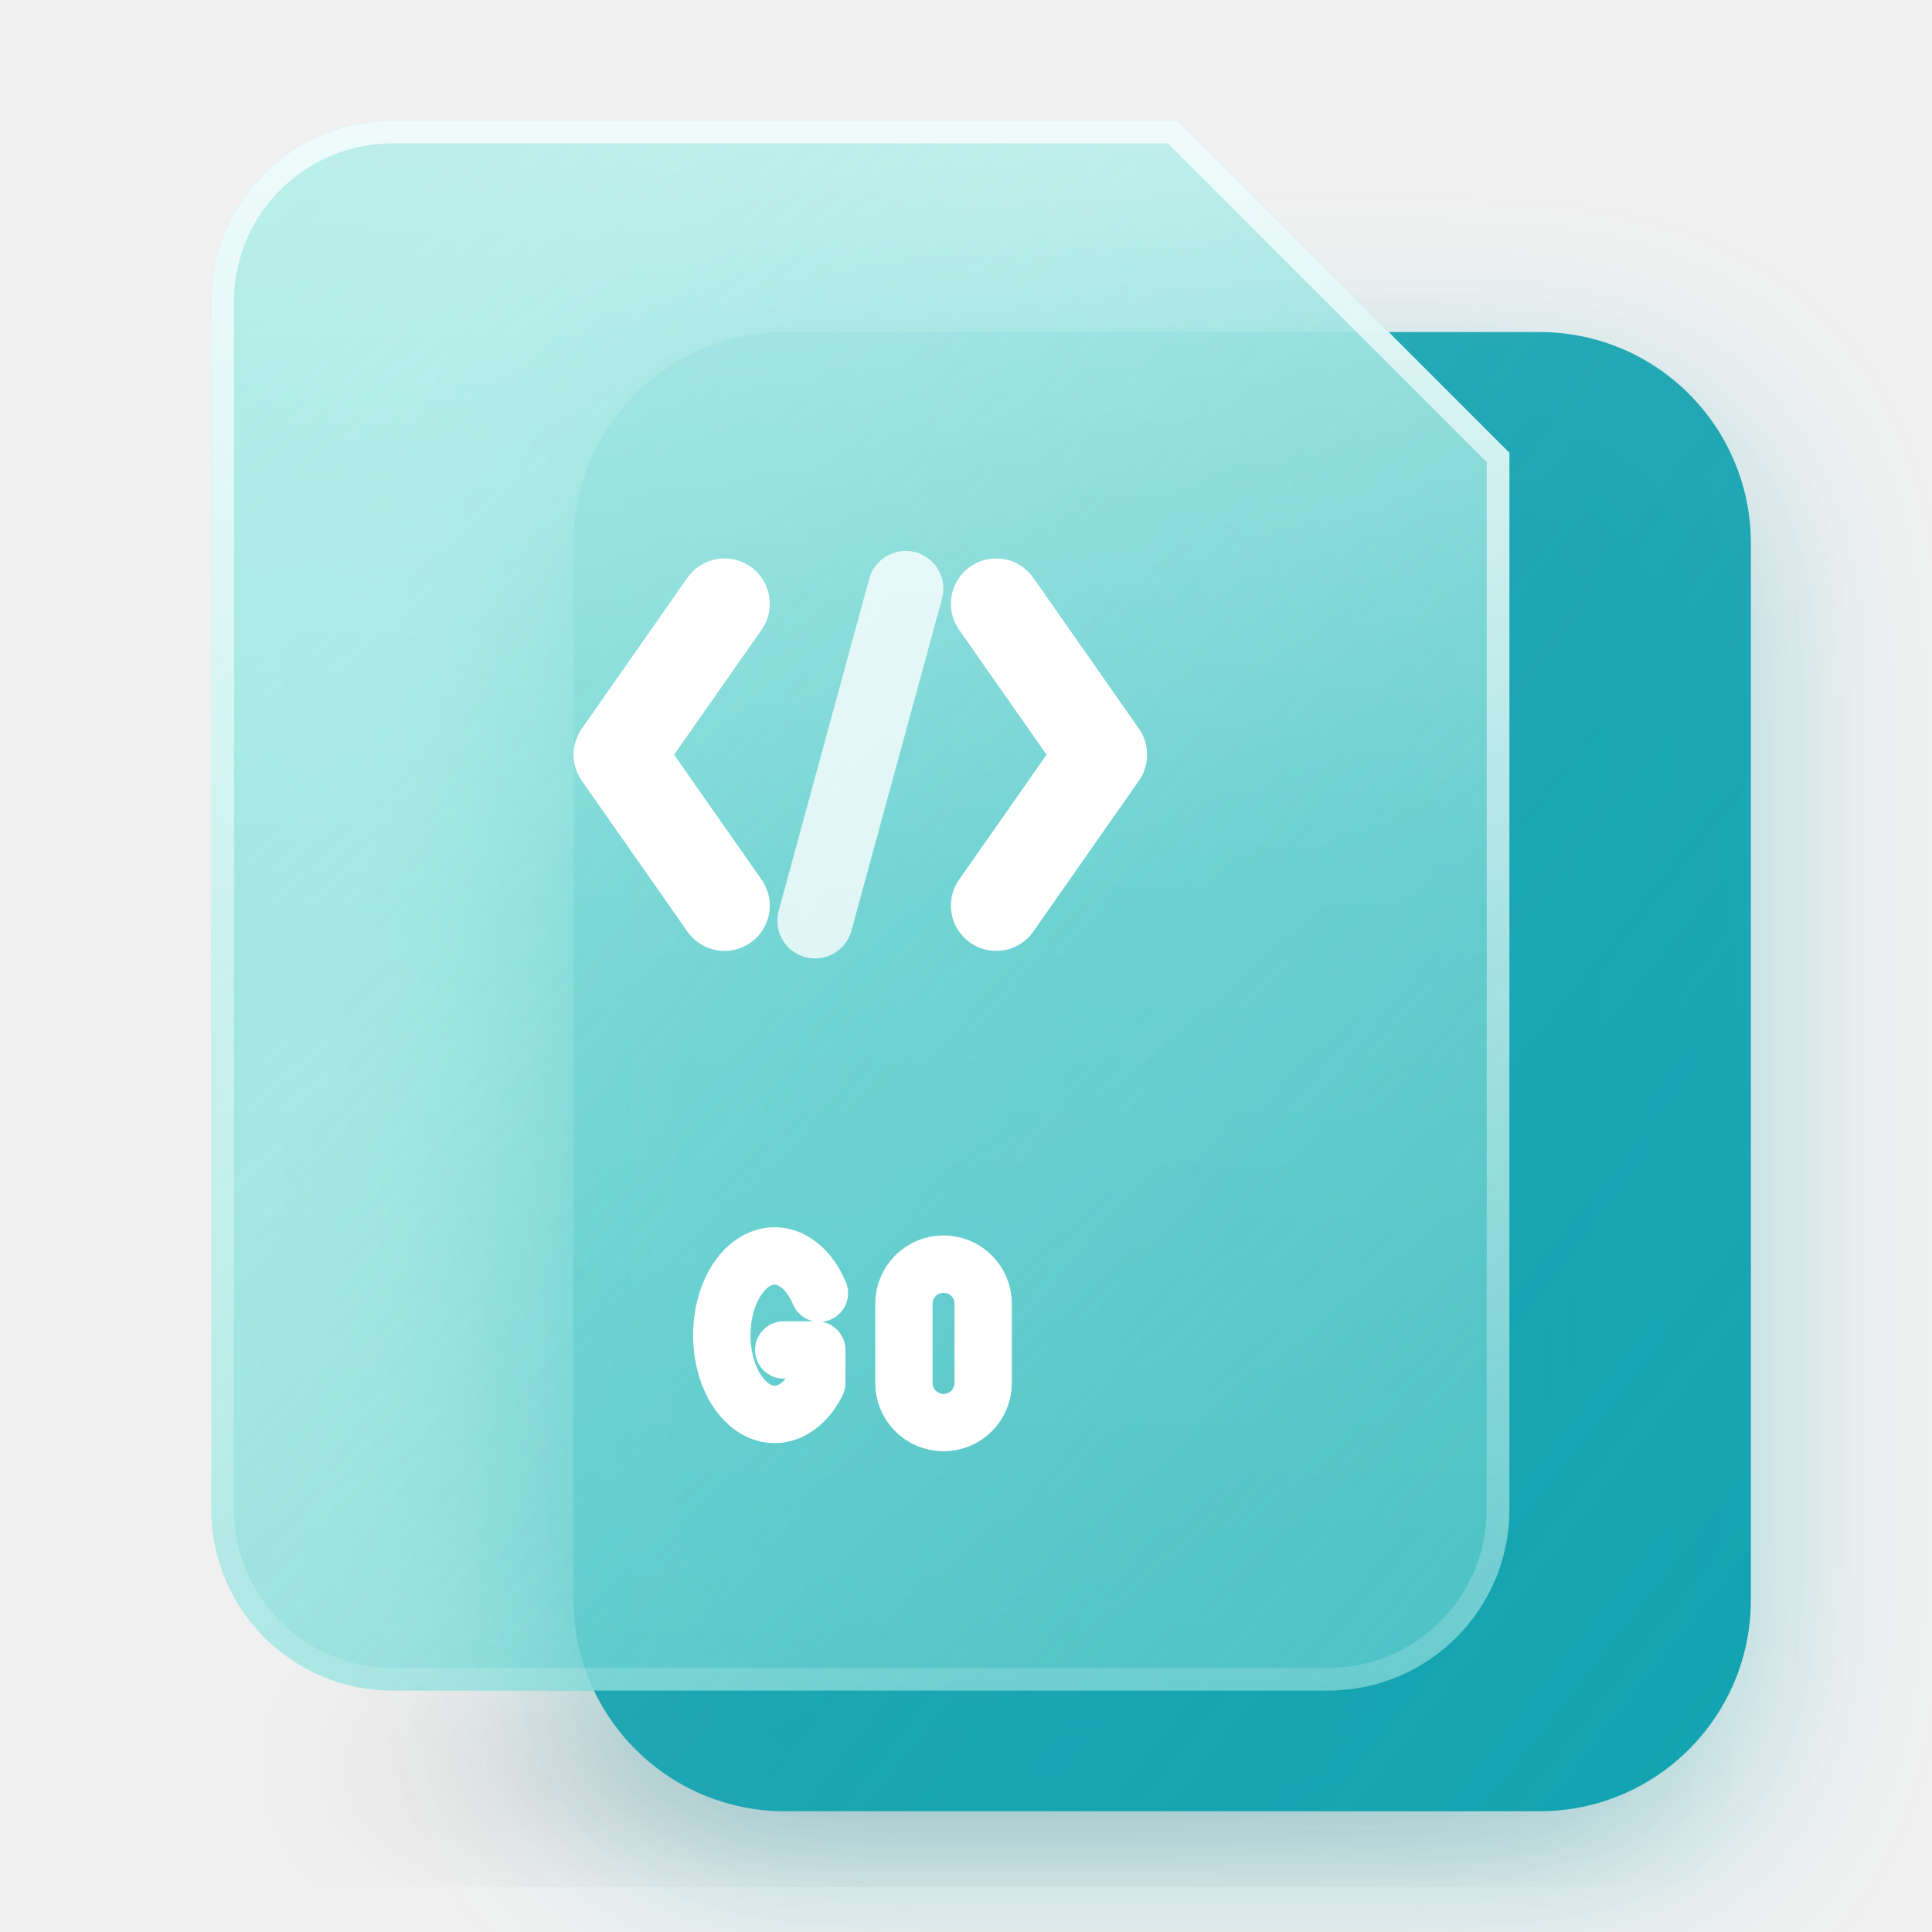
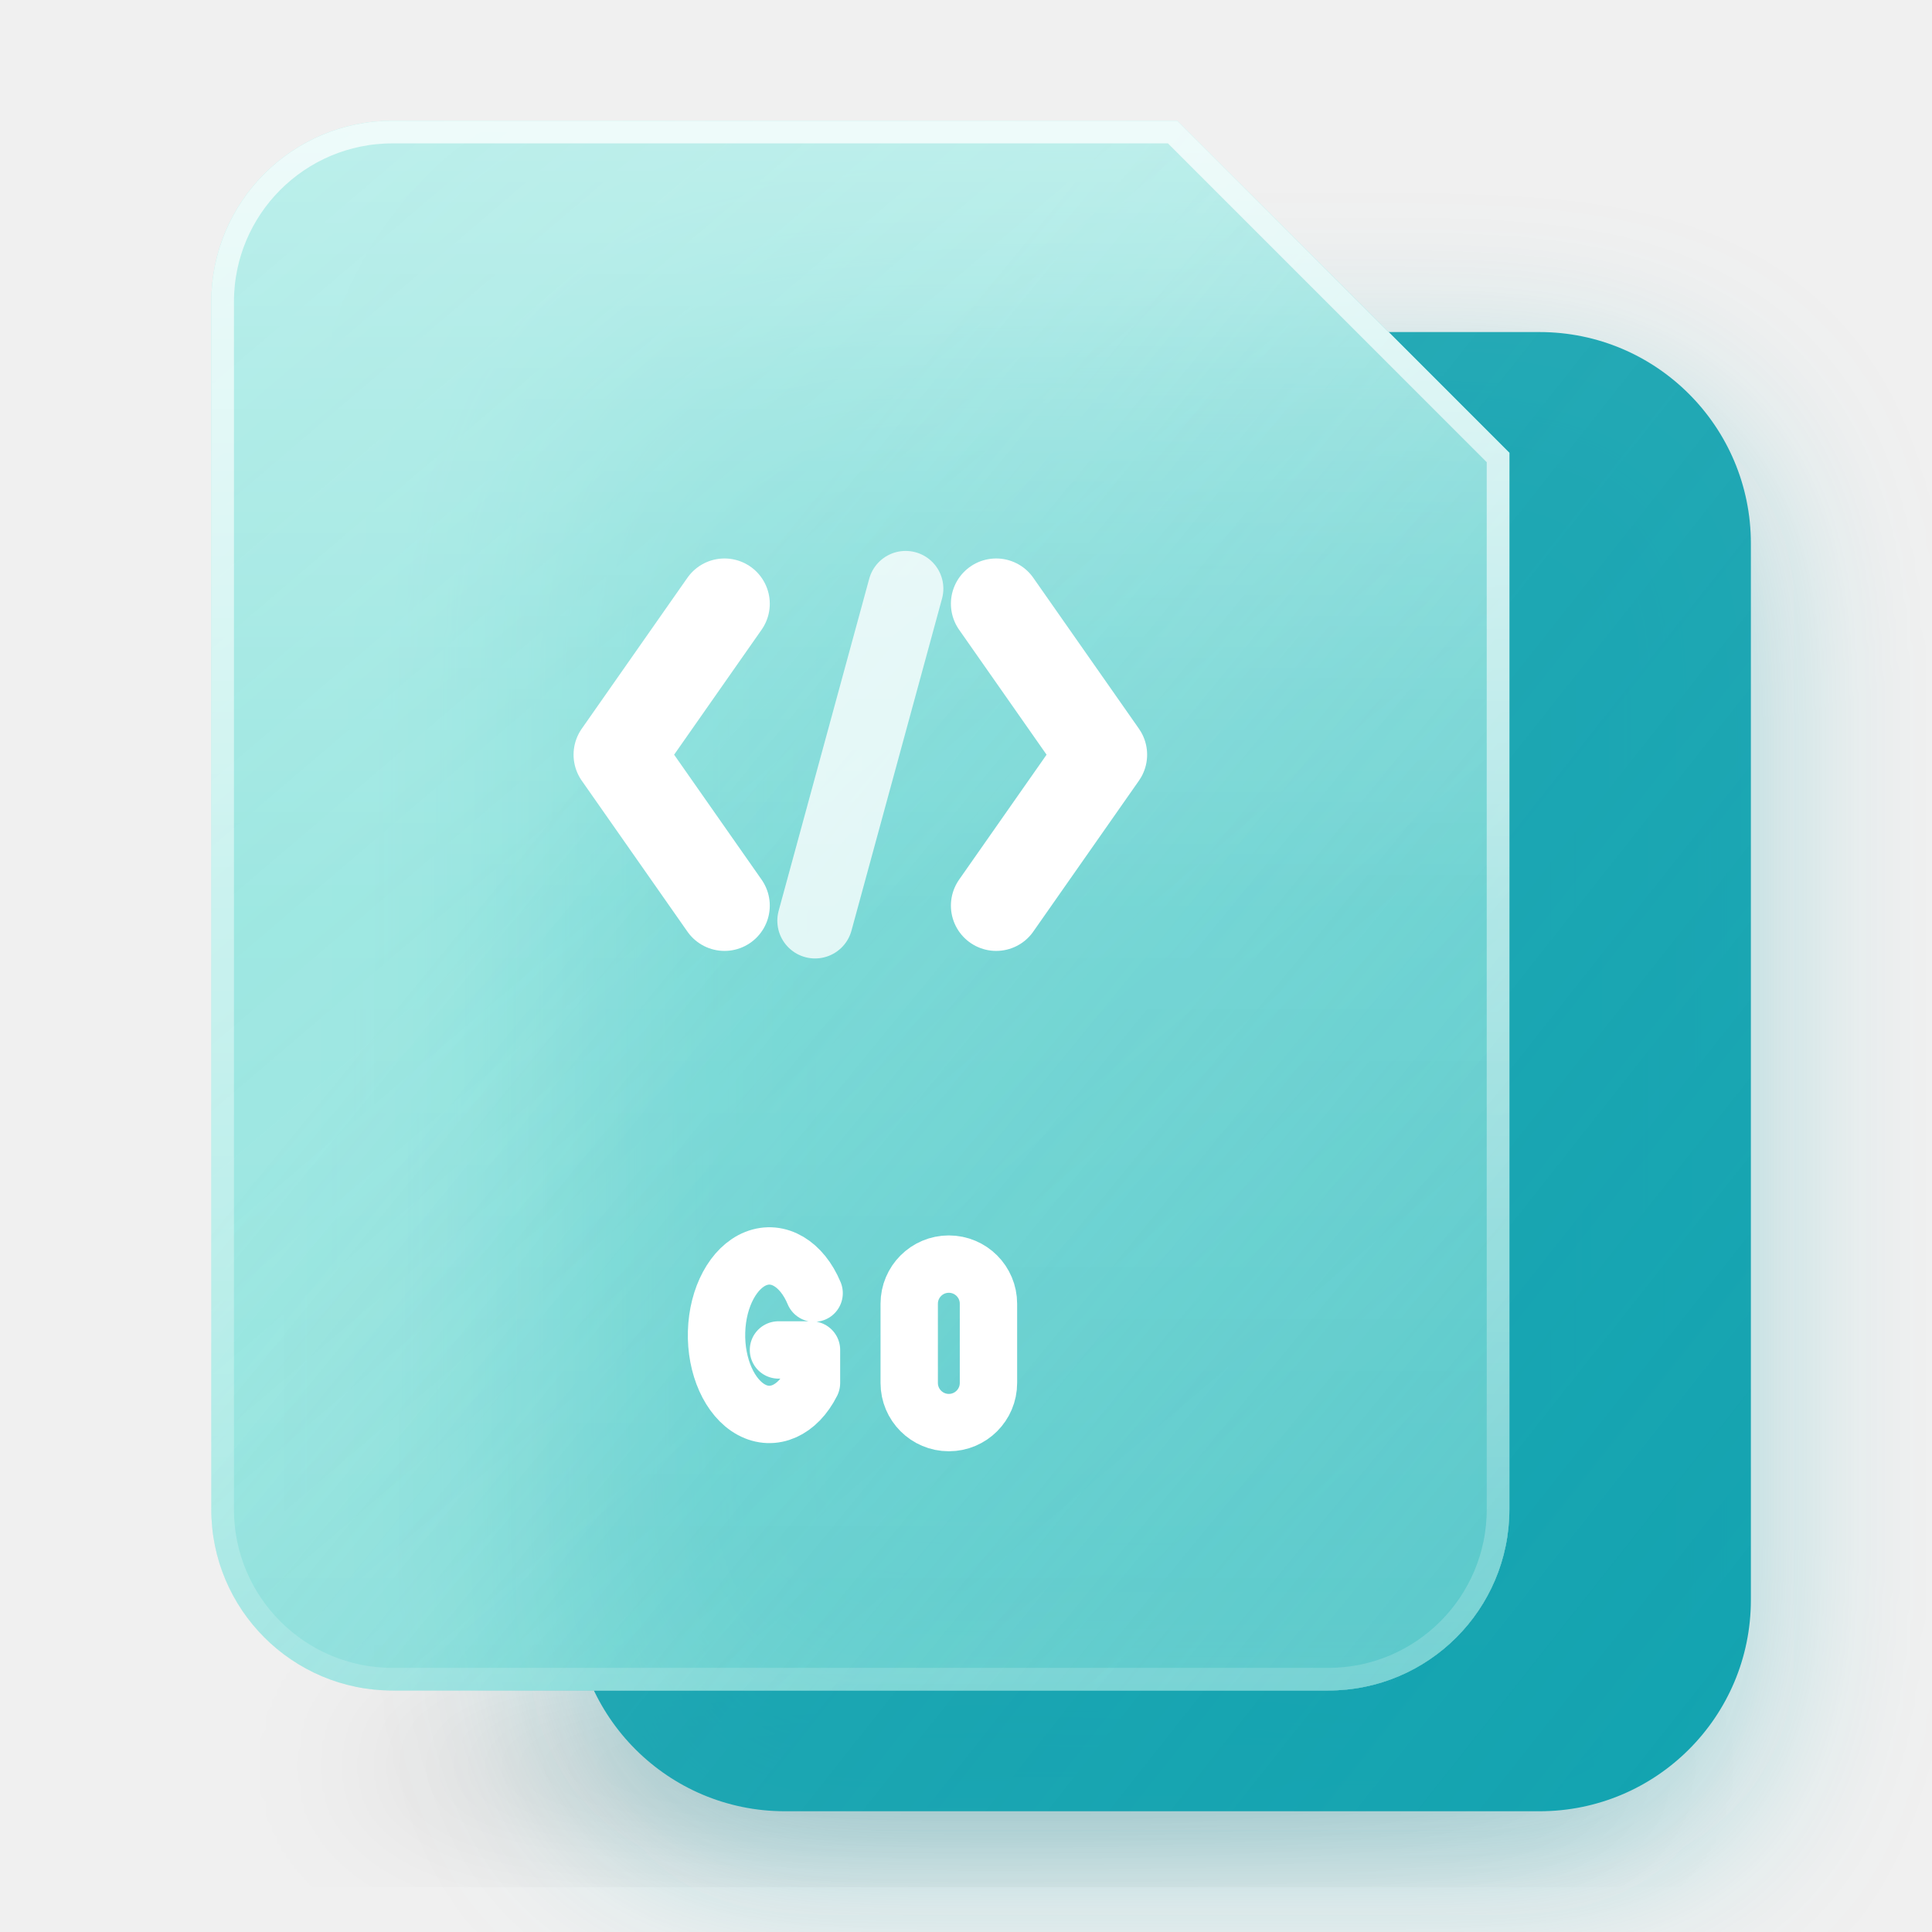
<svg xmlns="http://www.w3.org/2000/svg" xmlns:xlink="http://www.w3.org/1999/xlink" width="128" height="128" viewBox="0 0 128 128" data-family="sheet" data-glyph-shift="12">
  <defs>
    <linearGradient id="tint" x1="0" y1="0" x2="1" y2="1">
      <stop offset="0" stop-color="#86E3DC" />
      <stop offset="1" stop-color="#12A3B0" />
    </linearGradient>
    <linearGradient id="deep-fill" x1="0" y1="0" x2="1" y2="1">
      <stop offset="0" stop-color="#12A3B0" stop-opacity=".85" />
      <stop offset="1" stop-color="#12A3B0" />
    </linearGradient>
    <linearGradient id="glass-fill" x1="0" y1="0" x2=".7" y2="1">
      <stop offset="0" stop-color="#86E3DC" stop-opacity=".92" />
-       <stop offset="1" stop-color="#86E3DC" stop-opacity=".62" />
+       <stop offset="1" stop-color="#86E3DC" stop-opacity=".78" />
    </linearGradient>
    <linearGradient id="depth-fill" x1="0" y1="0" x2="1" y2="1">
      <stop offset=".35" stop-color="#12A3B0" stop-opacity="0" />
      <stop offset="1" stop-color="#12A3B0" stop-opacity=".30" />
    </linearGradient>
    <linearGradient id="rim-stroke" x1="0" y1="0" x2="0" y2="1">
      <stop offset="0" stop-color="#FFFFFF" stop-opacity=".75" />
      <stop offset="1" stop-color="#FFFFFF" stop-opacity=".15" />
    </linearGradient>
    <linearGradient id="sheen-fill" x1="0" y1="0" x2="0" y2="1">
      <stop offset="0" stop-color="#FFFFFF" stop-opacity=".40" />
      <stop offset=".5" stop-color="#FFFFFF" stop-opacity=".10" />
      <stop offset="1" stop-color="#FFFFFF" stop-opacity=".04" />
    </linearGradient>
    <path id="back-shape" d="M52 22 H102 a14 14 0 0 1 14 14 V106 a14 14 0 0 1 -14 14 H52 a14 14 0 0 1 -14 -14 V36 a14 14 0 0 1 14 -14 Z" />
    <path id="plate-shape" d="M26 8 H78 L100 30 V100 a12 12 0 0 1 -12 12 H26 a12 12 0 0 1 -12 -12 V20 a12 12 0 0 1 12 -12 Z" />
-     <g id="glyph-16" transform="scale(8)">
+     <g id="glyph-16" transform="scale(8) translate(0 -1)">
      <rect x="6" y="8" width="1" height="1" fill="#FFFFFF" />
      <rect x="5" y="9" width="1" height="1" fill="#FFFFFF" />
      <rect x="4" y="10" width="1" height="1" fill="#FFFFFF" />
      <rect x="5" y="11" width="1" height="1" fill="#FFFFFF" />
      <rect x="6" y="12" width="1" height="1" fill="#FFFFFF" />
      <rect x="9" y="8" width="1" height="1" fill="#FFFFFF" />
      <rect x="10" y="9" width="1" height="1" fill="#FFFFFF" />
      <rect x="11" y="10" width="1" height="1" fill="#FFFFFF" />
      <rect x="10" y="11" width="1" height="1" fill="#FFFFFF" />
      <rect x="9" y="12" width="1" height="1" fill="#FFFFFF" />
    </g>
-     <g id="glyph-22" transform="scale(5.818) translate(-1 -5)">
+     <g id="glyph-22" transform="scale(5.818) translate(-1 -6)">
      <rect x="9" y="12" width="1" height="1" fill="#FFFFFF" />
      <rect x="8" y="13" width="1" height="1" fill="#FFFFFF" />
      <rect x="7" y="14" width="1" height="1" fill="#FFFFFF" />
      <rect x="6" y="15" width="1" height="1" fill="#FFFFFF" />
      <rect x="7" y="16" width="1" height="1" fill="#FFFFFF" />
      <rect x="8" y="17" width="1" height="1" fill="#FFFFFF" />
      <rect x="9" y="18" width="1" height="1" fill="#FFFFFF" />
      <rect x="13" y="12" width="1" height="1" fill="#FFFFFF" />
      <rect x="14" y="13" width="1" height="1" fill="#FFFFFF" />
      <rect x="15" y="14" width="1" height="1" fill="#FFFFFF" />
      <rect x="16" y="15" width="1" height="1" fill="#FFFFFF" />
      <rect x="15" y="16" width="1" height="1" fill="#FFFFFF" />
      <rect x="14" y="17" width="1" height="1" fill="#FFFFFF" />
      <rect x="13" y="18" width="1" height="1" fill="#FFFFFF" />
      <rect x="12" y="12" width="1" height="1" fill="#FFFFFF" fill-opacity=".78" />
      <rect x="12" y="13" width="1" height="1" fill="#FFFFFF" fill-opacity=".78" />
      <rect x="11" y="14" width="1" height="1" fill="#FFFFFF" fill-opacity=".78" />
      <rect x="11" y="15" width="1" height="1" fill="#FFFFFF" fill-opacity=".78" />
      <rect x="11" y="16" width="1" height="1" fill="#FFFFFF" fill-opacity=".78" />
      <rect x="10" y="17" width="1" height="1" fill="#FFFFFF" fill-opacity=".78" />
      <rect x="10" y="18" width="1" height="1" fill="#FFFFFF" fill-opacity=".78" />
    </g>
-     <g id="glyph-24" transform="scale(5.333) translate(-1 -5)">
+     <g id="glyph-24" transform="scale(5.333) translate(-1 -6)">
      <rect x="10" y="14" width="1" height="1" fill="#FFFFFF" />
      <rect x="9" y="15" width="1" height="1" fill="#FFFFFF" />
      <rect x="8" y="16" width="1" height="1" fill="#FFFFFF" />
      <rect x="7" y="17" width="1" height="1" fill="#FFFFFF" />
      <rect x="8" y="18" width="1" height="1" fill="#FFFFFF" />
      <rect x="9" y="19" width="1" height="1" fill="#FFFFFF" />
      <rect x="10" y="20" width="1" height="1" fill="#FFFFFF" />
      <rect x="14" y="14" width="1" height="1" fill="#FFFFFF" />
      <rect x="15" y="15" width="1" height="1" fill="#FFFFFF" />
      <rect x="16" y="16" width="1" height="1" fill="#FFFFFF" />
      <rect x="17" y="17" width="1" height="1" fill="#FFFFFF" />
      <rect x="16" y="18" width="1" height="1" fill="#FFFFFF" />
      <rect x="15" y="19" width="1" height="1" fill="#FFFFFF" />
      <rect x="14" y="20" width="1" height="1" fill="#FFFFFF" />
      <rect x="13" y="14" width="1" height="1" fill="#FFFFFF" fill-opacity=".78" />
      <rect x="13" y="15" width="1" height="1" fill="#FFFFFF" fill-opacity=".78" />
      <rect x="12" y="16" width="1" height="1" fill="#FFFFFF" fill-opacity=".78" />
      <rect x="12" y="17" width="1" height="1" fill="#FFFFFF" fill-opacity=".78" />
      <rect x="12" y="18" width="1" height="1" fill="#FFFFFF" fill-opacity=".78" />
      <rect x="11" y="19" width="1" height="1" fill="#FFFFFF" fill-opacity=".78" />
      <rect x="11" y="20" width="1" height="1" fill="#FFFFFF" fill-opacity=".78" />
    </g>
    <path id="plate-shape-16" d="M36 8 H80 L104 32 V108 a12 12 0 0 1 -12 12 H36 a12 12 0 0 1 -12 -12 V20 a12 12 0 0 1 12 -12 Z" />
    <path id="plate-shape-22" d="M26.182 5.818 H75.636 L98.909 29.091 V96 a8.727 8.727 0 0 1 -8.727 8.727 H26.182 a8.727 8.727 0 0 1 -8.727 -8.727 V14.545 a8.727 8.727 0 0 1 8.727 -8.727 Z" />
    <path id="back-shape-22" d="M43.636 23.273 H107.636 a8.727 8.727 0 0 1 8.727 8.727 V107.636 a8.727 8.727 0 0 1 -8.727 8.727 H43.636 a8.727 8.727 0 0 1 -8.727 -8.727 V32 a8.727 8.727 0 0 1 8.727 -8.727 Z" />
    <path id="plate-shape-24" d="M24 5.333 H80 L101.333 26.667 V98.667 a8 8 0 0 1 -8 8 H24 a8 8 0 0 1 -8 -8 V13.333 a8 8 0 0 1 8 -8 Z" />
    <path id="back-shape-24" d="M45.333 21.333 H109.333 a8 8 0 0 1 8 8 V109.333 a8 8 0 0 1 -8 8 H45.333 a8 8 0 0 1 -8 -8 V29.333 a8 8 0 0 1 8 -8 Z" />
    <path id="plate-shape-32" d="M24 8 H80 L100 28 V104 a8 8 0 0 1 -8 8 H24 a8 8 0 0 1 -8 -8 V16 a8 8 0 0 1 8 -8 Z" />
    <path id="back-shape-32" d="M46 24 H106 a10 10 0 0 1 10 10 V110 a10 10 0 0 1 -10 10 H46 a10 10 0 0 1 -10 -10 V34 a10 10 0 0 1 10 -10 Z" />
    <path id="plate-shape-48" d="M25.333 8 H77.333 L98.667 29.333 V100 a12 12 0 0 1 -12 12 H25.333 a12 12 0 0 1 -12 -12 V20 a12 12 0 0 1 12 -12 Z" />
    <path id="back-shape-48" d="M50.667 21.333 H104 a13.333 13.333 0 0 1 13.333 13.333 V106.667 a13.333 13.333 0 0 1 -13.333 13.333 H50.667 a13.333 13.333 0 0 1 -13.333 -13.333 V34.667 a13.333 13.333 0 0 1 13.333 -13.333 Z" />
    <g id="label-48" transform="scale(2.667)">
      <rect x="19" y="31" width="1" height="1" fill="#FFFFFF" />
      <rect x="20" y="31" width="1" height="1" fill="#FFFFFF" />
      <rect x="18" y="32" width="1" height="1" fill="#FFFFFF" />
      <rect x="18" y="33" width="1" height="1" fill="#FFFFFF" />
      <rect x="20" y="33" width="1" height="1" fill="#FFFFFF" />
      <rect x="18" y="34" width="1" height="1" fill="#FFFFFF" />
      <rect x="20" y="34" width="1" height="1" fill="#FFFFFF" />
      <rect x="19" y="35" width="1" height="1" fill="#FFFFFF" />
      <rect x="20" y="35" width="1" height="1" fill="#FFFFFF" />
      <rect x="23" y="31" width="1" height="1" fill="#FFFFFF" />
      <rect x="22" y="32" width="1" height="1" fill="#FFFFFF" />
      <rect x="24" y="32" width="1" height="1" fill="#FFFFFF" />
      <rect x="22" y="33" width="1" height="1" fill="#FFFFFF" />
      <rect x="24" y="33" width="1" height="1" fill="#FFFFFF" />
      <rect x="22" y="34" width="1" height="1" fill="#FFFFFF" />
      <rect x="24" y="34" width="1" height="1" fill="#FFFFFF" />
      <rect x="23" y="35" width="1" height="1" fill="#FFFFFF" />
    </g>
    <clipPath id="plate-clip">
      <use xlink:href="#plate-shape" />
    </clipPath>
+     <mask id="outside-plate">
+       <rect width="128" height="128" fill="#FFFFFF" />
+       <use xlink:href="#plate-shape" fill="#000000" />
+     </mask>
    <filter id="blur-shadow" x="-50%" y="-50%" width="200%" height="200%">
      <feGaussianBlur stdDeviation="5" />
    </filter>
    <filter id="blur-glow" x="-50%" y="-50%" width="200%" height="200%">
      <feGaussianBlur stdDeviation="6" />
    </filter>
    <filter id="blur-frost" x="-50%" y="-50%" width="200%" height="200%">
      <feGaussianBlur stdDeviation="8" />
    </filter>
  </defs>
  <ellipse id="shadow" cx="66" cy="117" rx="42" ry="4" fill="#000000" opacity=".16" filter="url(#blur-shadow)" />
  <use id="glow" xlink:href="#back-shape" fill="#12A3B0" transform="translate(0 4)" opacity=".35" filter="url(#blur-glow)" />
-   <use id="back" xlink:href="#back-shape" fill="url(#deep-fill)" />
+   <use id="back" xlink:href="#back-shape" fill="url(#deep-fill)" mask="url(#outside-plate)" />
  <g id="frost" clip-path="url(#plate-clip)">
    <use xlink:href="#back-shape" fill="#12A3B0" filter="url(#blur-frost)" />
  </g>
  <use id="plate" xlink:href="#plate-shape" fill="url(#glass-fill)" />
  <g id="depth">
    <use xlink:href="#plate-shape" fill="url(#depth-fill)" />
    <use xlink:href="#plate-shape" fill="url(#sheen-fill)" />
  </g>
  <g id="rim" clip-path="url(#plate-clip)">
    <use xlink:href="#plate-shape" fill="none" stroke="url(#rim-stroke)" stroke-width="3" />
  </g>
  <g id="glyph" transform="translate(57 50)">
    <path d="M-9 -10 L-16 0 L-9 10" fill="none" stroke="#FFFFFF" stroke-width="6" stroke-linecap="round" stroke-linejoin="round" />
    <path d="M9 -10 L16 0 L9 10" fill="none" stroke="#FFFFFF" stroke-width="6" stroke-linecap="round" stroke-linejoin="round" />
    <path d="M3 -11 L-3 11" fill="none" stroke="#FFFFFF" stroke-opacity="0.78" stroke-width="5" stroke-linecap="round" stroke-linejoin="round" />
  </g>
  <g id="label">
-     <path d="M8.2 4.2 A4 6 0 1 0 8 11 V8.5 H5.5" transform="translate(47.112 82) scale(0.875)" fill="none" stroke="#FFFFFF" stroke-width="4.343" stroke-linecap="round" stroke-linejoin="round" />
-     <path d="M5 2 A3 3 0 0 1 8 5 V11 A3 3 0 0 1 2 11 V5 A3 3 0 0 1 5 2 Z" transform="translate(58.137 82) scale(0.875)" fill="none" stroke="#FFFFFF" stroke-width="4.343" stroke-linecap="round" stroke-linejoin="round" />
+     <path d="M8.2 4.2 A4 6 0 1 0 8 11 V8.5 H5.5" transform="translate(46.763 82) scale(0.875)" fill="none" stroke="#FFFFFF" stroke-width="4.343" stroke-linecap="round" stroke-linejoin="round" />
+     <path d="M5 2 A3 3 0 0 1 8 5 V11 A3 3 0 0 1 2 11 V5 A3 3 0 0 1 5 2 Z" transform="translate(58.488 82) scale(0.875)" fill="none" stroke="#FFFFFF" stroke-width="4.343" stroke-linecap="round" stroke-linejoin="round" />
  </g>
</svg>
